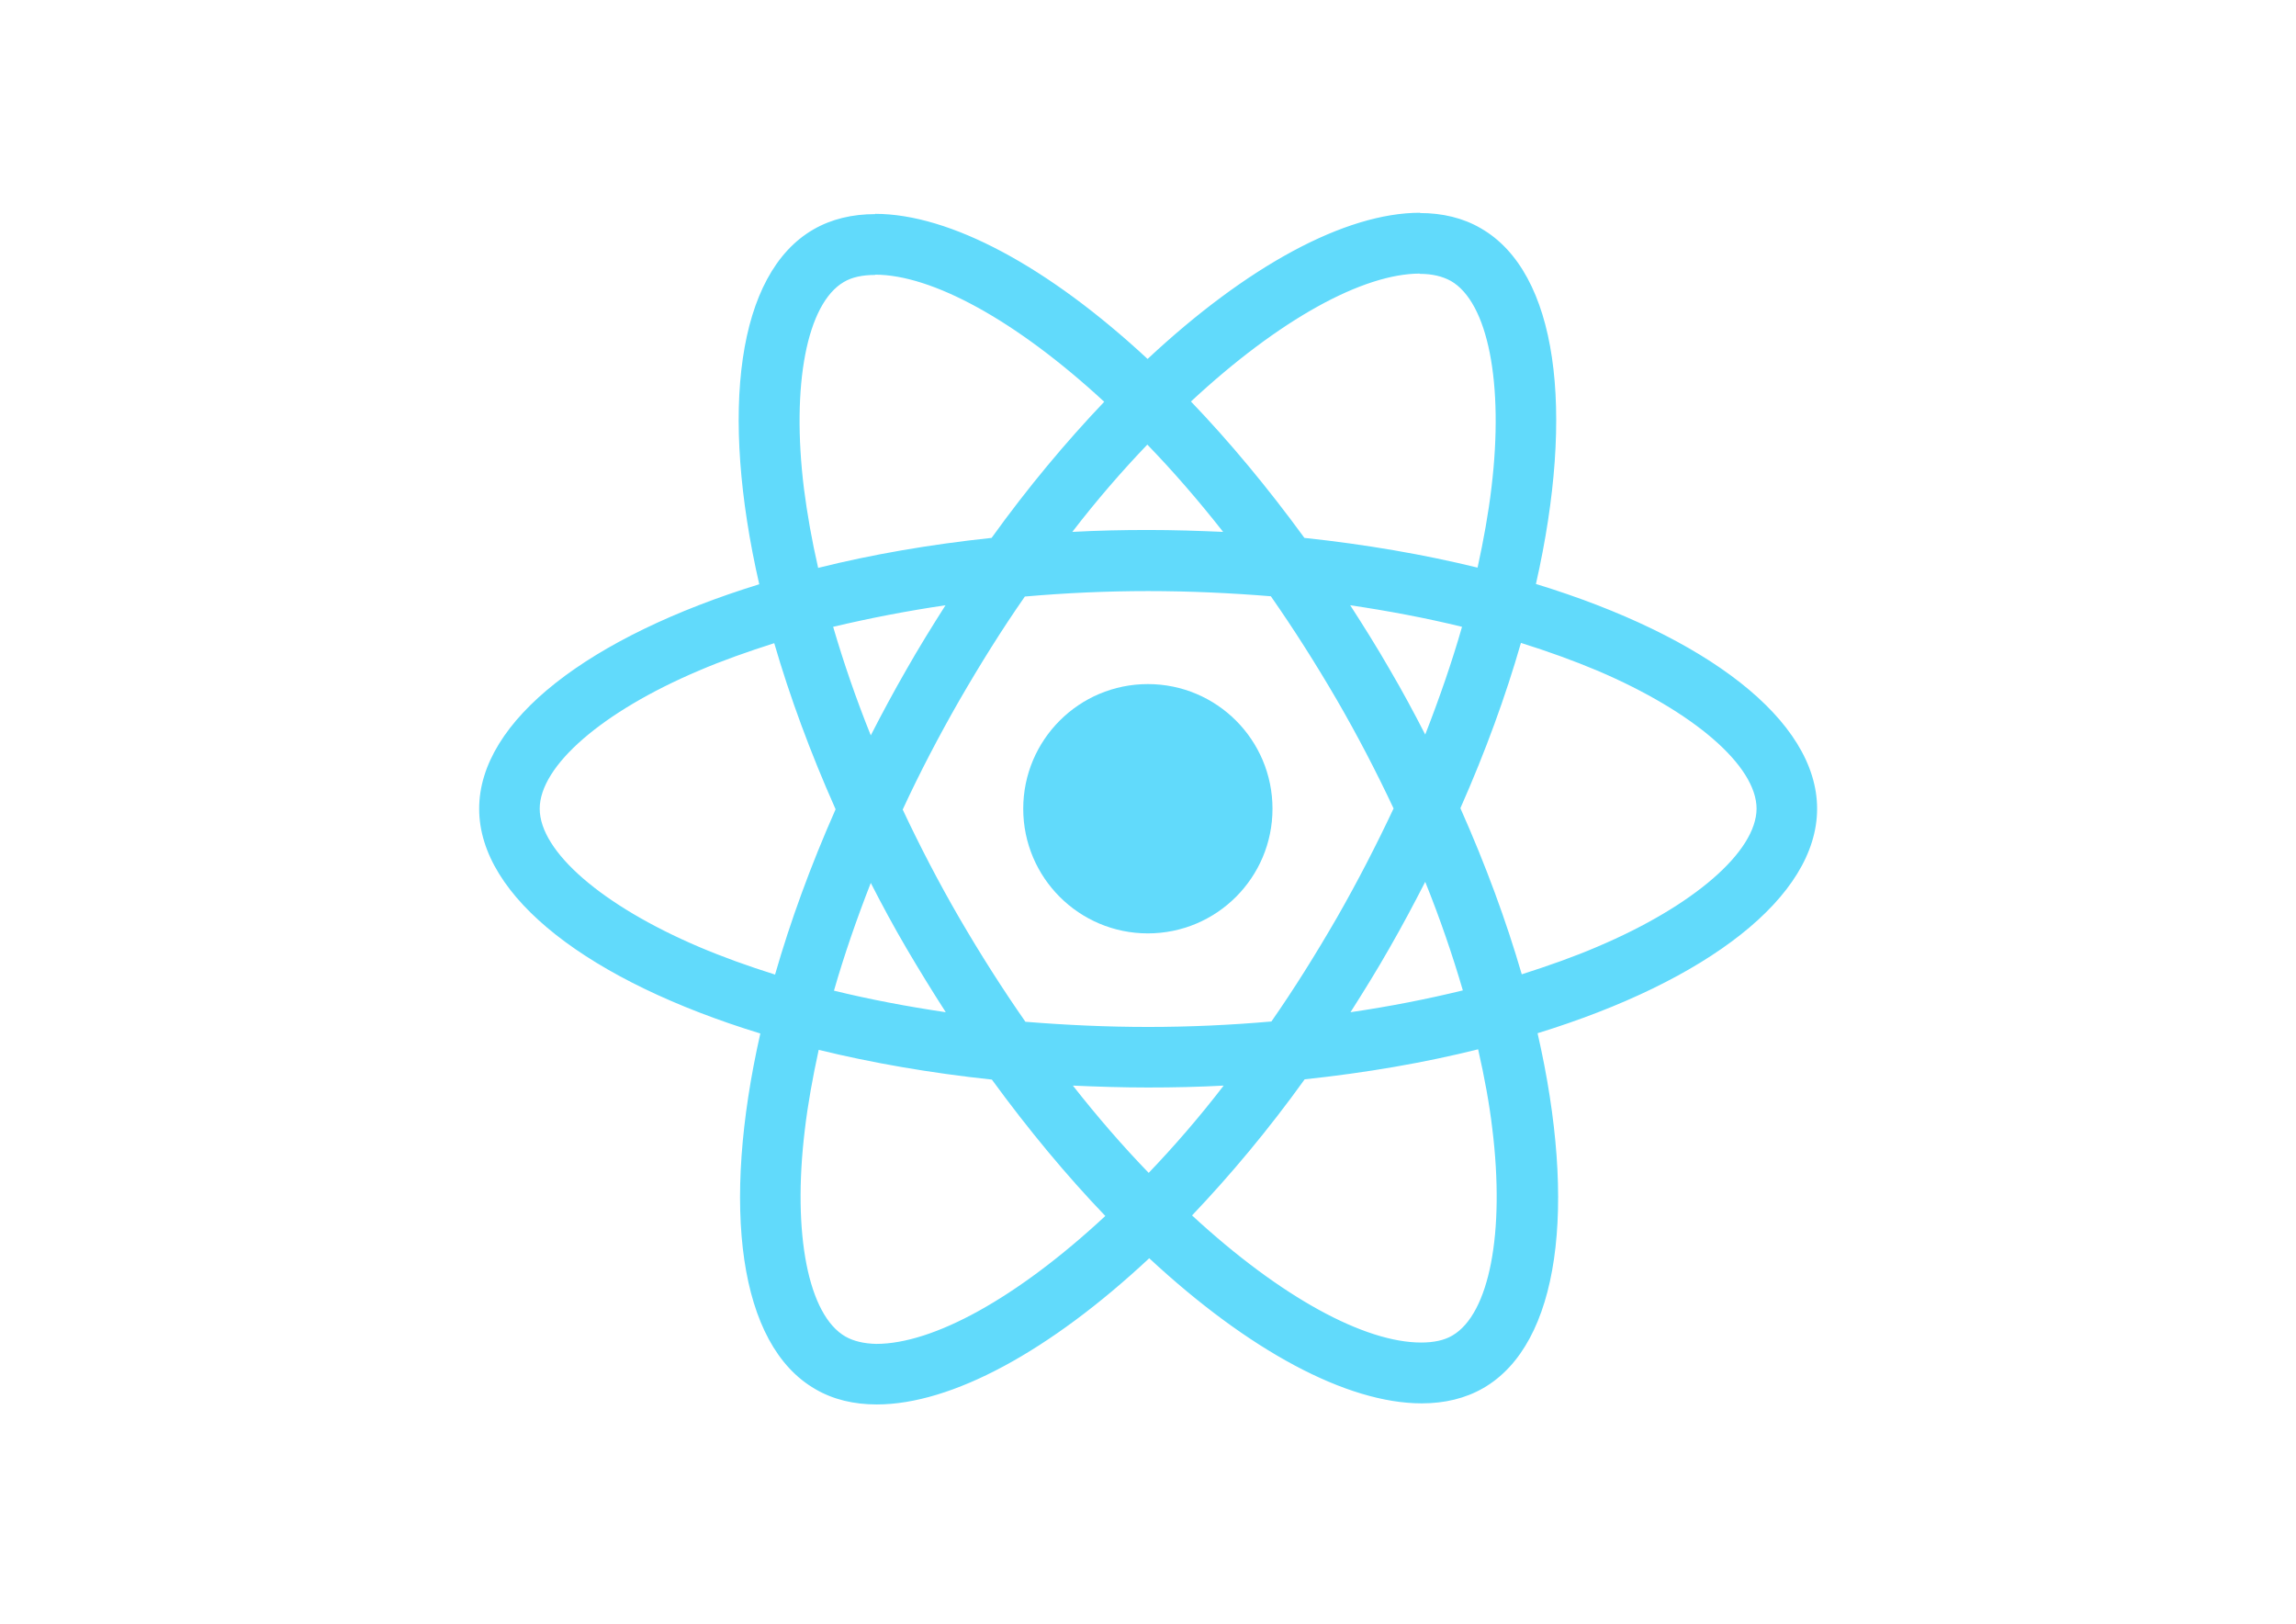
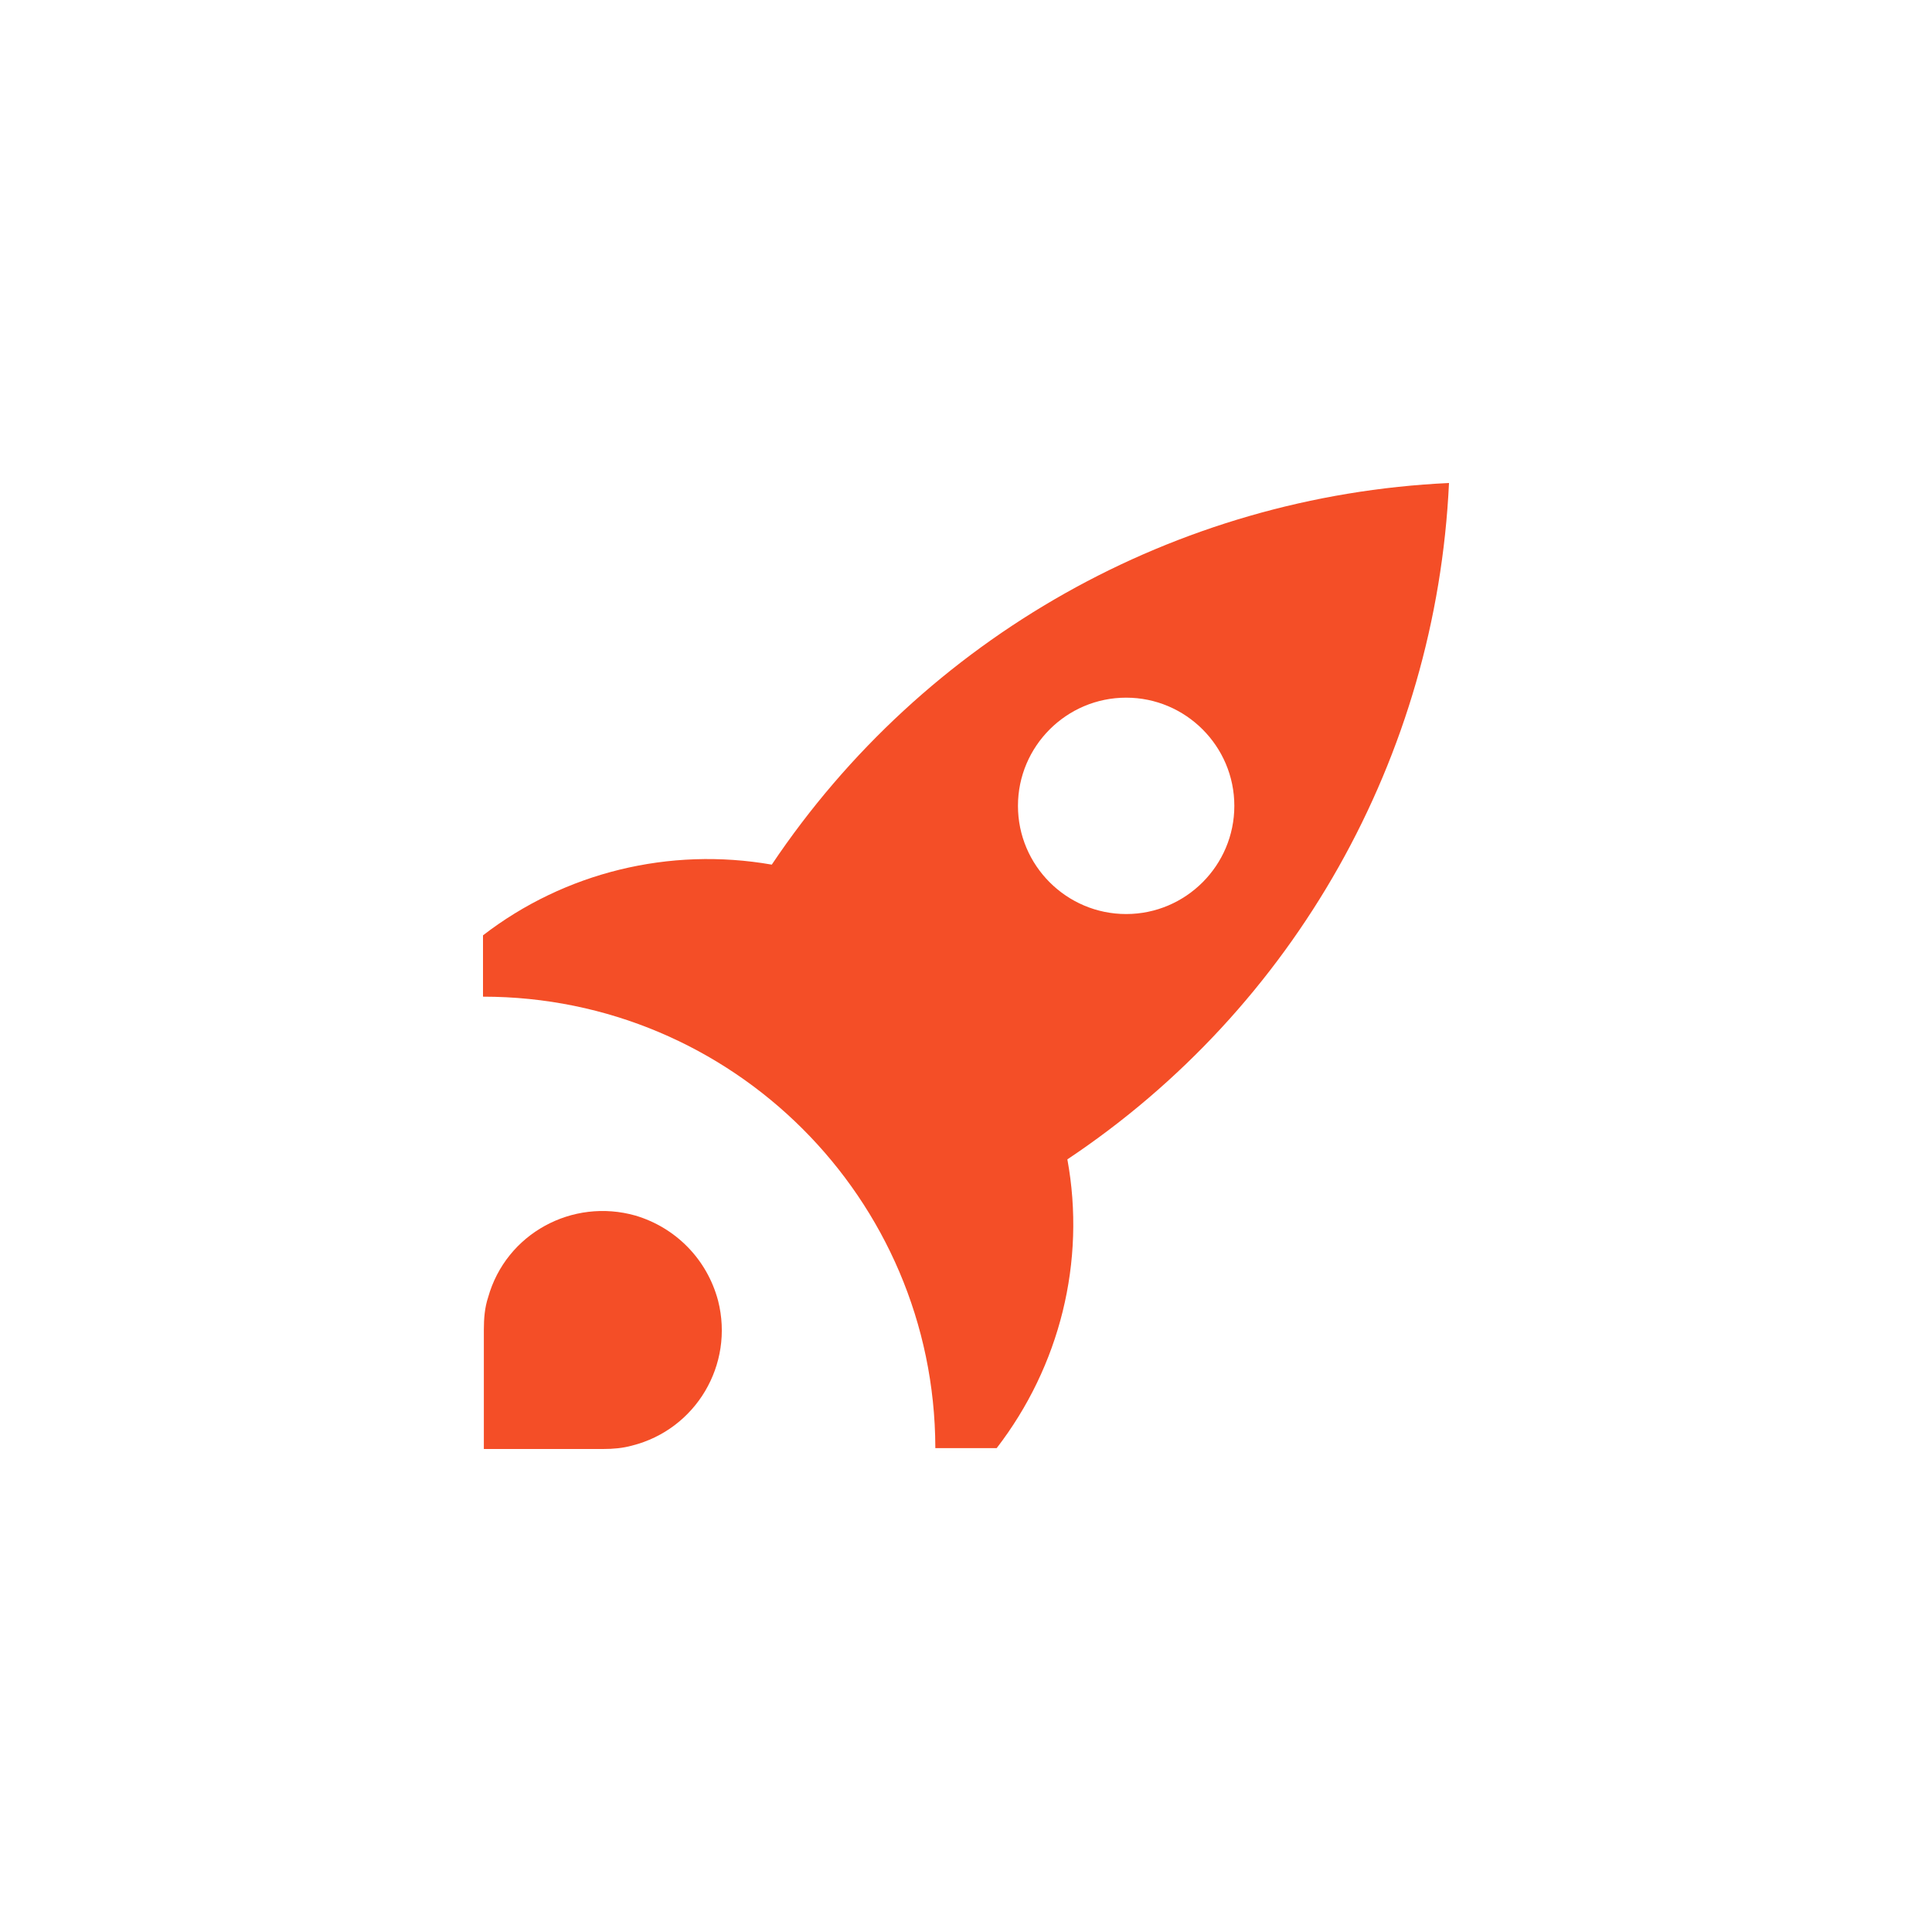
- <svg xmlns="http://www.w3.org/2000/svg" viewBox="0 0 841.9 595.3">
-   <g fill="#61DAFB">
-     <path d="M666.3 296.5c0-32.5-40.7-63.3-103.1-82.4 14.4-63.6 8-114.2-20.2-130.4-6.5-3.8-14.1-5.6-22.4-5.6v22.3c4.6 0 8.3.9 11.4 2.6 13.6 7.8 19.5 37.5 14.9 75.7-1.1 9.4-2.9 19.3-5.1 29.4-19.6-4.8-41-8.5-63.5-10.9-13.5-18.5-27.5-35.3-41.6-50 32.6-30.3 63.2-46.9 84-46.9V78c-27.5 0-63.5 19.6-99.9 53.6-36.4-33.8-72.4-53.2-99.9-53.2v22.3c20.7 0 51.4 16.5 84 46.6-14 14.7-28 31.4-41.3 49.9-22.6 2.4-44 6.1-63.6 11-2.3-10-4-19.7-5.2-29-4.7-38.2 1.1-67.9 14.6-75.8 3-1.8 6.9-2.6 11.5-2.6V78.5c-8.4 0-16 1.8-22.6 5.6-28.1 16.2-34.4 66.7-19.9 130.1-62.2 19.2-102.7 49.9-102.7 82.3 0 32.5 40.7 63.3 103.1 82.4-14.4 63.6-8 114.2 20.2 130.4 6.5 3.8 14.1 5.6 22.5 5.6 27.5 0 63.5-19.6 99.9-53.6 36.4 33.8 72.4 53.2 99.9 53.2 8.4 0 16-1.8 22.6-5.6 28.1-16.2 34.4-66.7 19.9-130.1 62-19.1 102.5-49.9 102.5-82.3zm-130.2-66.7c-3.7 12.9-8.3 26.2-13.5 39.5-4.1-8-8.4-16-13.1-24-4.6-8-9.5-15.8-14.4-23.4 14.2 2.1 27.9 4.7 41 7.9zm-45.8 106.5c-7.8 13.5-15.8 26.3-24.1 38.2-14.9 1.3-30 2-45.2 2-15.1 0-30.2-.7-45-1.9-8.3-11.9-16.4-24.6-24.2-38-7.6-13.1-14.5-26.4-20.8-39.8 6.2-13.4 13.2-26.8 20.7-39.9 7.8-13.5 15.8-26.3 24.1-38.2 14.9-1.3 30-2 45.2-2 15.1 0 30.2.7 45 1.9 8.3 11.9 16.4 24.6 24.2 38 7.6 13.1 14.5 26.4 20.8 39.8-6.3 13.4-13.2 26.8-20.7 39.9zm32.3-13c5.4 13.4 10 26.8 13.8 39.8-13.1 3.2-26.9 5.9-41.2 8 4.9-7.7 9.8-15.6 14.4-23.7 4.6-8 8.9-16.1 13-24.1zM421.2 430c-9.3-9.6-18.6-20.3-27.8-32 9 .4 18.2.7 27.5.7 9.4 0 18.7-.2 27.8-.7-9 11.7-18.3 22.4-27.5 32zm-74.4-58.9c-14.2-2.1-27.9-4.7-41-7.9 3.7-12.9 8.3-26.2 13.5-39.5 4.1 8 8.4 16 13.1 24 4.7 8 9.5 15.8 14.4 23.4zM420.7 163c9.3 9.6 18.6 20.3 27.8 32-9-.4-18.2-.7-27.5-.7-9.4 0-18.7.2-27.8.7 9-11.7 18.3-22.4 27.5-32zm-74 58.9c-4.9 7.7-9.8 15.6-14.4 23.7-4.6 8-8.9 16-13 24-5.4-13.4-10-26.8-13.8-39.8 13.1-3.1 26.9-5.8 41.2-7.9zm-90.5 125.2c-35.4-15.1-58.3-34.9-58.3-50.6 0-15.7 22.9-35.6 58.3-50.6 8.6-3.7 18-7 27.7-10.1 5.7 19.6 13.2 40 22.5 60.9-9.2 20.8-16.6 41.1-22.2 60.6-9.9-3.1-19.3-6.5-28-10.2zM310 490c-13.6-7.8-19.5-37.5-14.9-75.7 1.1-9.4 2.9-19.3 5.1-29.4 19.6 4.8 41 8.5 63.5 10.9 13.5 18.5 27.5 35.3 41.6 50-32.6 30.3-63.2 46.9-84 46.9-4.5-.1-8.3-1-11.3-2.7zm237.2-76.2c4.7 38.2-1.1 67.9-14.6 75.8-3 1.8-6.9 2.6-11.5 2.6-20.7 0-51.4-16.5-84-46.6 14-14.7 28-31.4 41.3-49.9 22.6-2.4 44-6.1 63.6-11 2.3 10.1 4.1 19.8 5.2 29.1zm38.5-66.7c-8.6 3.7-18 7-27.7 10.1-5.7-19.6-13.2-40-22.5-60.9 9.2-20.8 16.6-41.1 22.2-60.6 9.9 3.1 19.3 6.5 28.1 10.2 35.4 15.1 58.3 34.9 58.3 50.6-.1 15.7-23 35.6-58.4 50.6zM320.8 78.4z" />
-     <circle cx="420.9" cy="296.5" r="45.7" />
-     <path d="M520.5 78.1z" />
-   </g>
+ <svg xmlns="http://www.w3.org/2000/svg" version="1.1" id="AW" x="0px" y="0px" viewBox="0 0 226.8 226.8" style="enable-background:new 0 0 226.8 226.8;" xml:space="preserve">
+   <style type="text/css">
+ 	.st0{fill:#F44E27;}
+ </style>
+   <path class="st0" d="M170.1,56.7c-32.1,1.5-61.6,18.1-79.5,44.8c-12-2.1-24.3,0.9-33.9,8.3v7.2c29.3,0,53,23.7,53.1,52.9  c0,0,0,0.1,0,0.1h7.2c7.4-9.6,10.5-21.9,8.3-33.9C152,118.3,168.6,88.8,170.1,56.7z M119.5,94.6c0-7,5.7-12.7,12.7-12.7  s12.7,5.7,12.7,12.7c0,7-5.7,12.7-12.7,12.7C125.2,107.3,119.5,101.6,119.5,94.6C119.5,94.6,119.5,94.6,119.5,94.6z" />
+   <path class="st0" d="M74.6,142.7c-7.4-2.1-15.2,2.1-17.3,9.6c-0.4,1.2-0.5,2.5-0.5,3.8l0,0v14h14c1.2,0,2.3-0.1,3.4-0.4  c7.5-1.9,12-9.5,10.1-17C83,147.8,79.3,144.1,74.6,142.7L74.6,142.7z" />
</svg>
